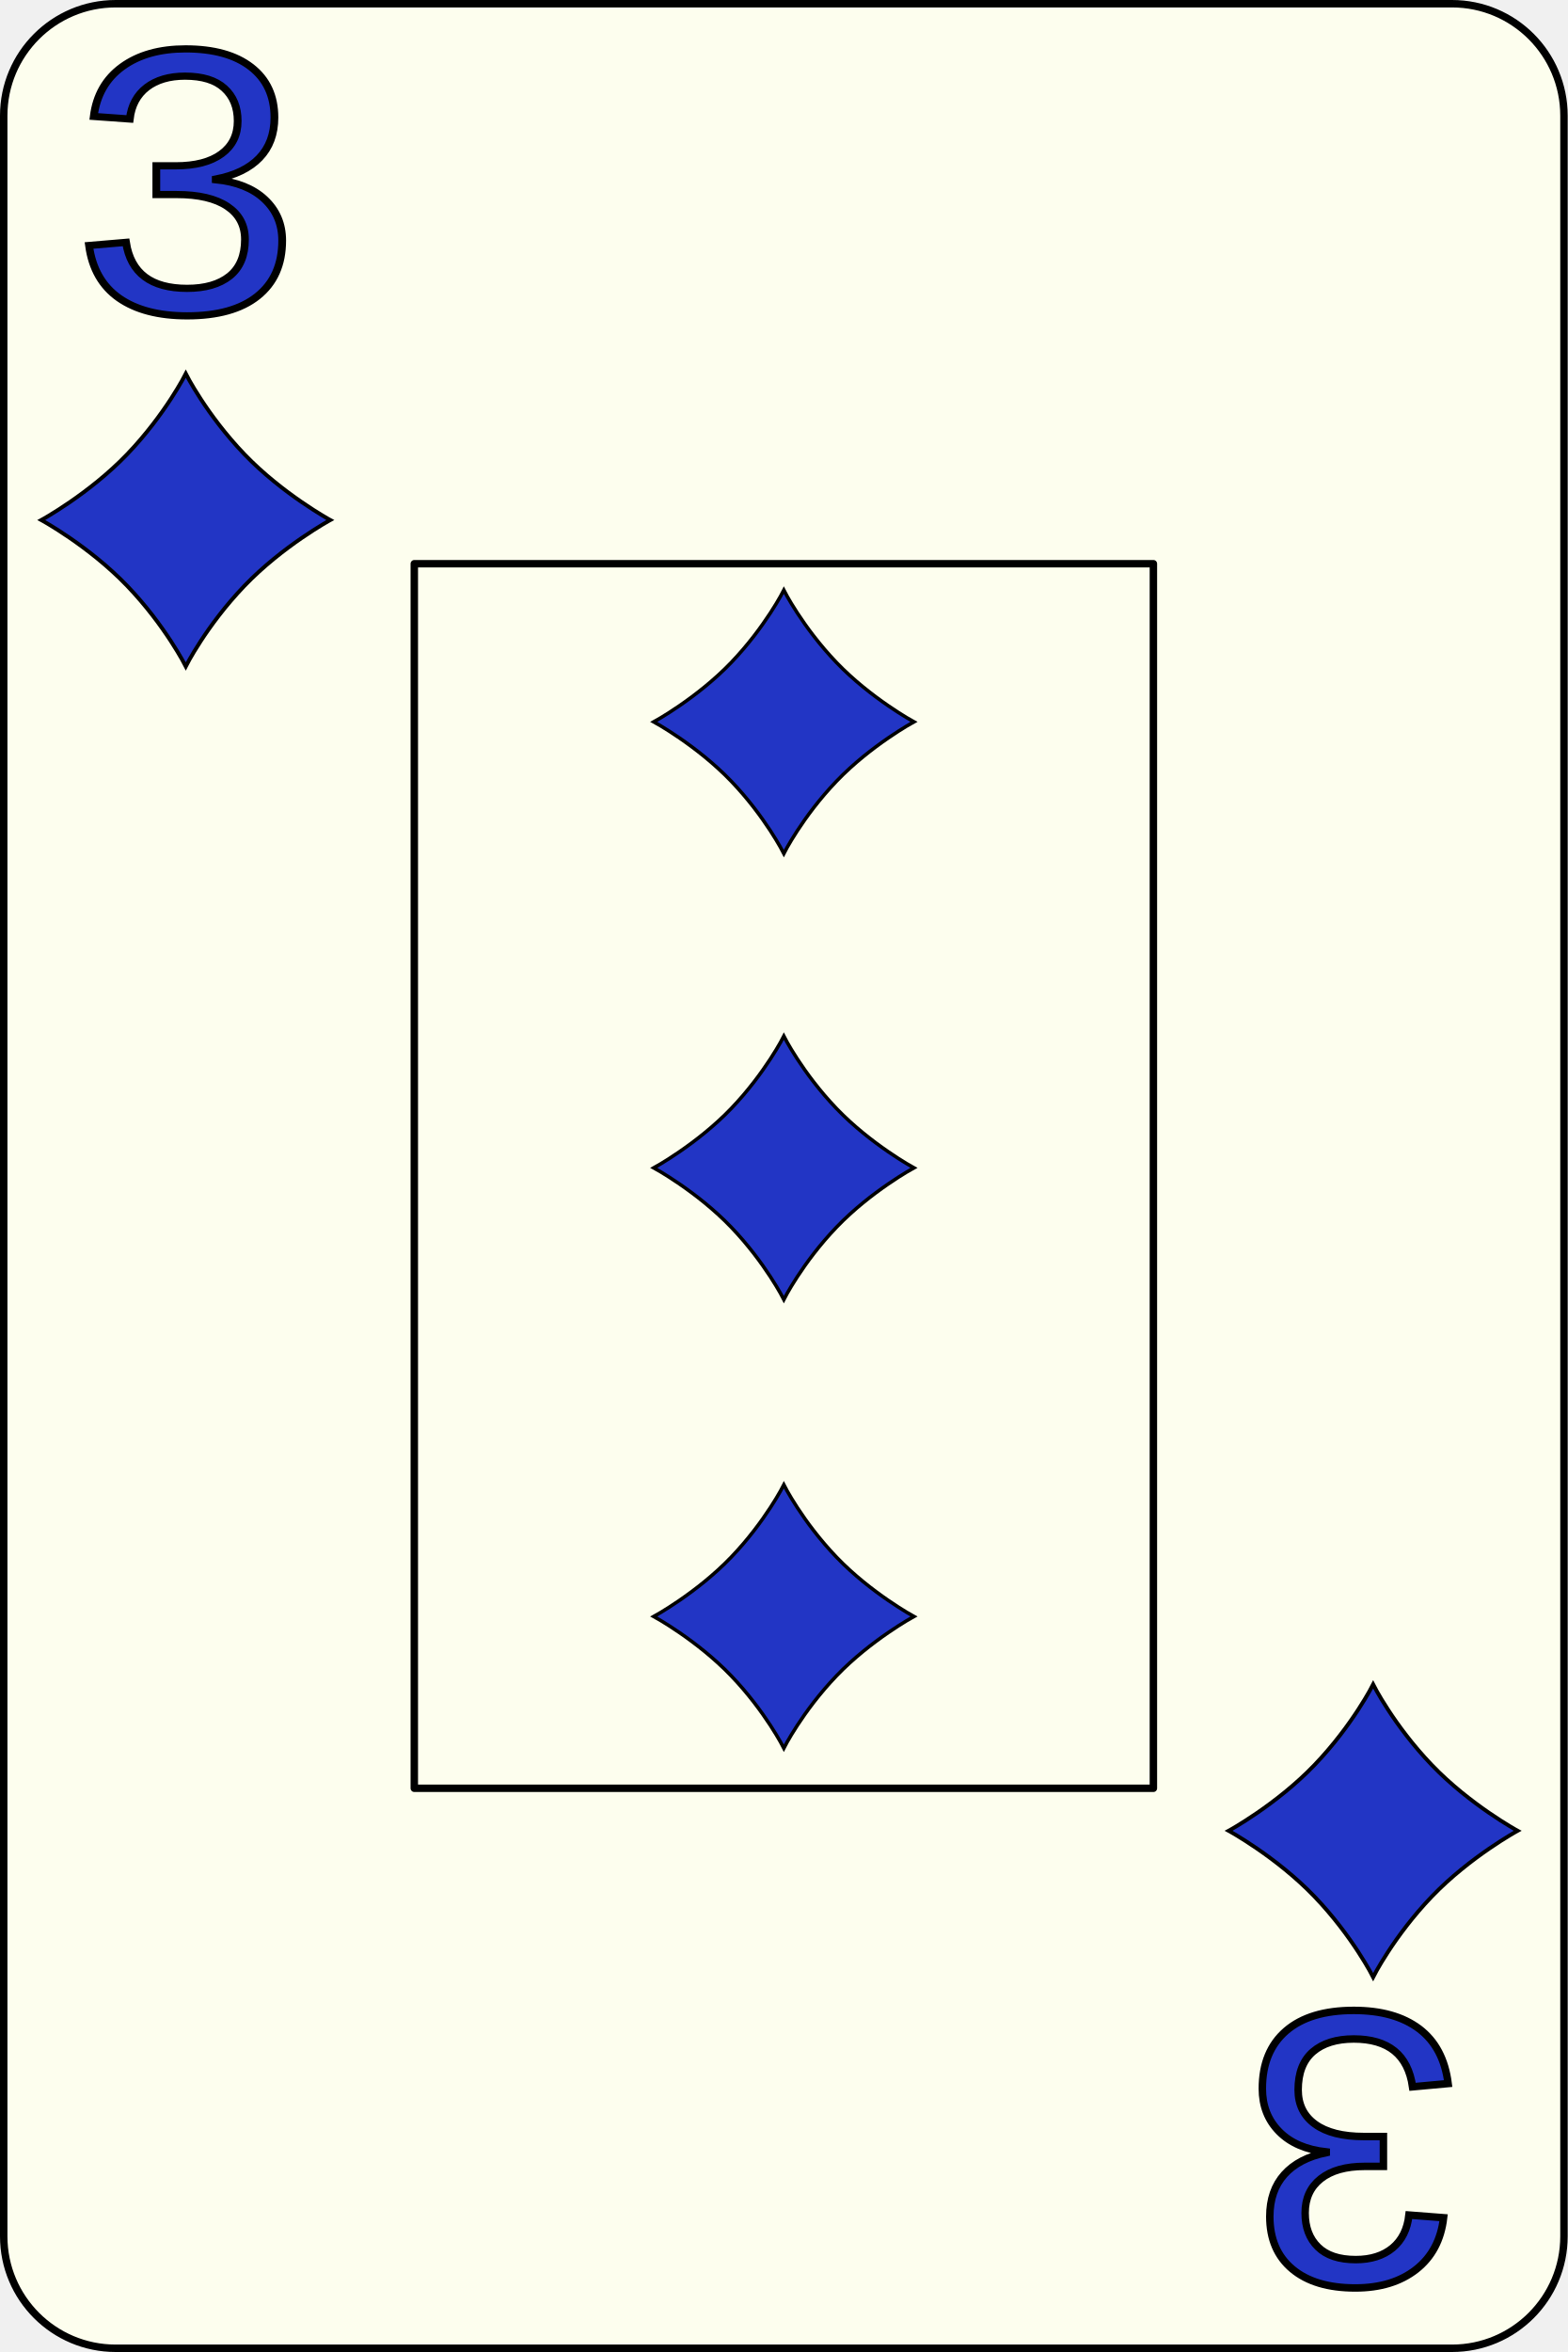
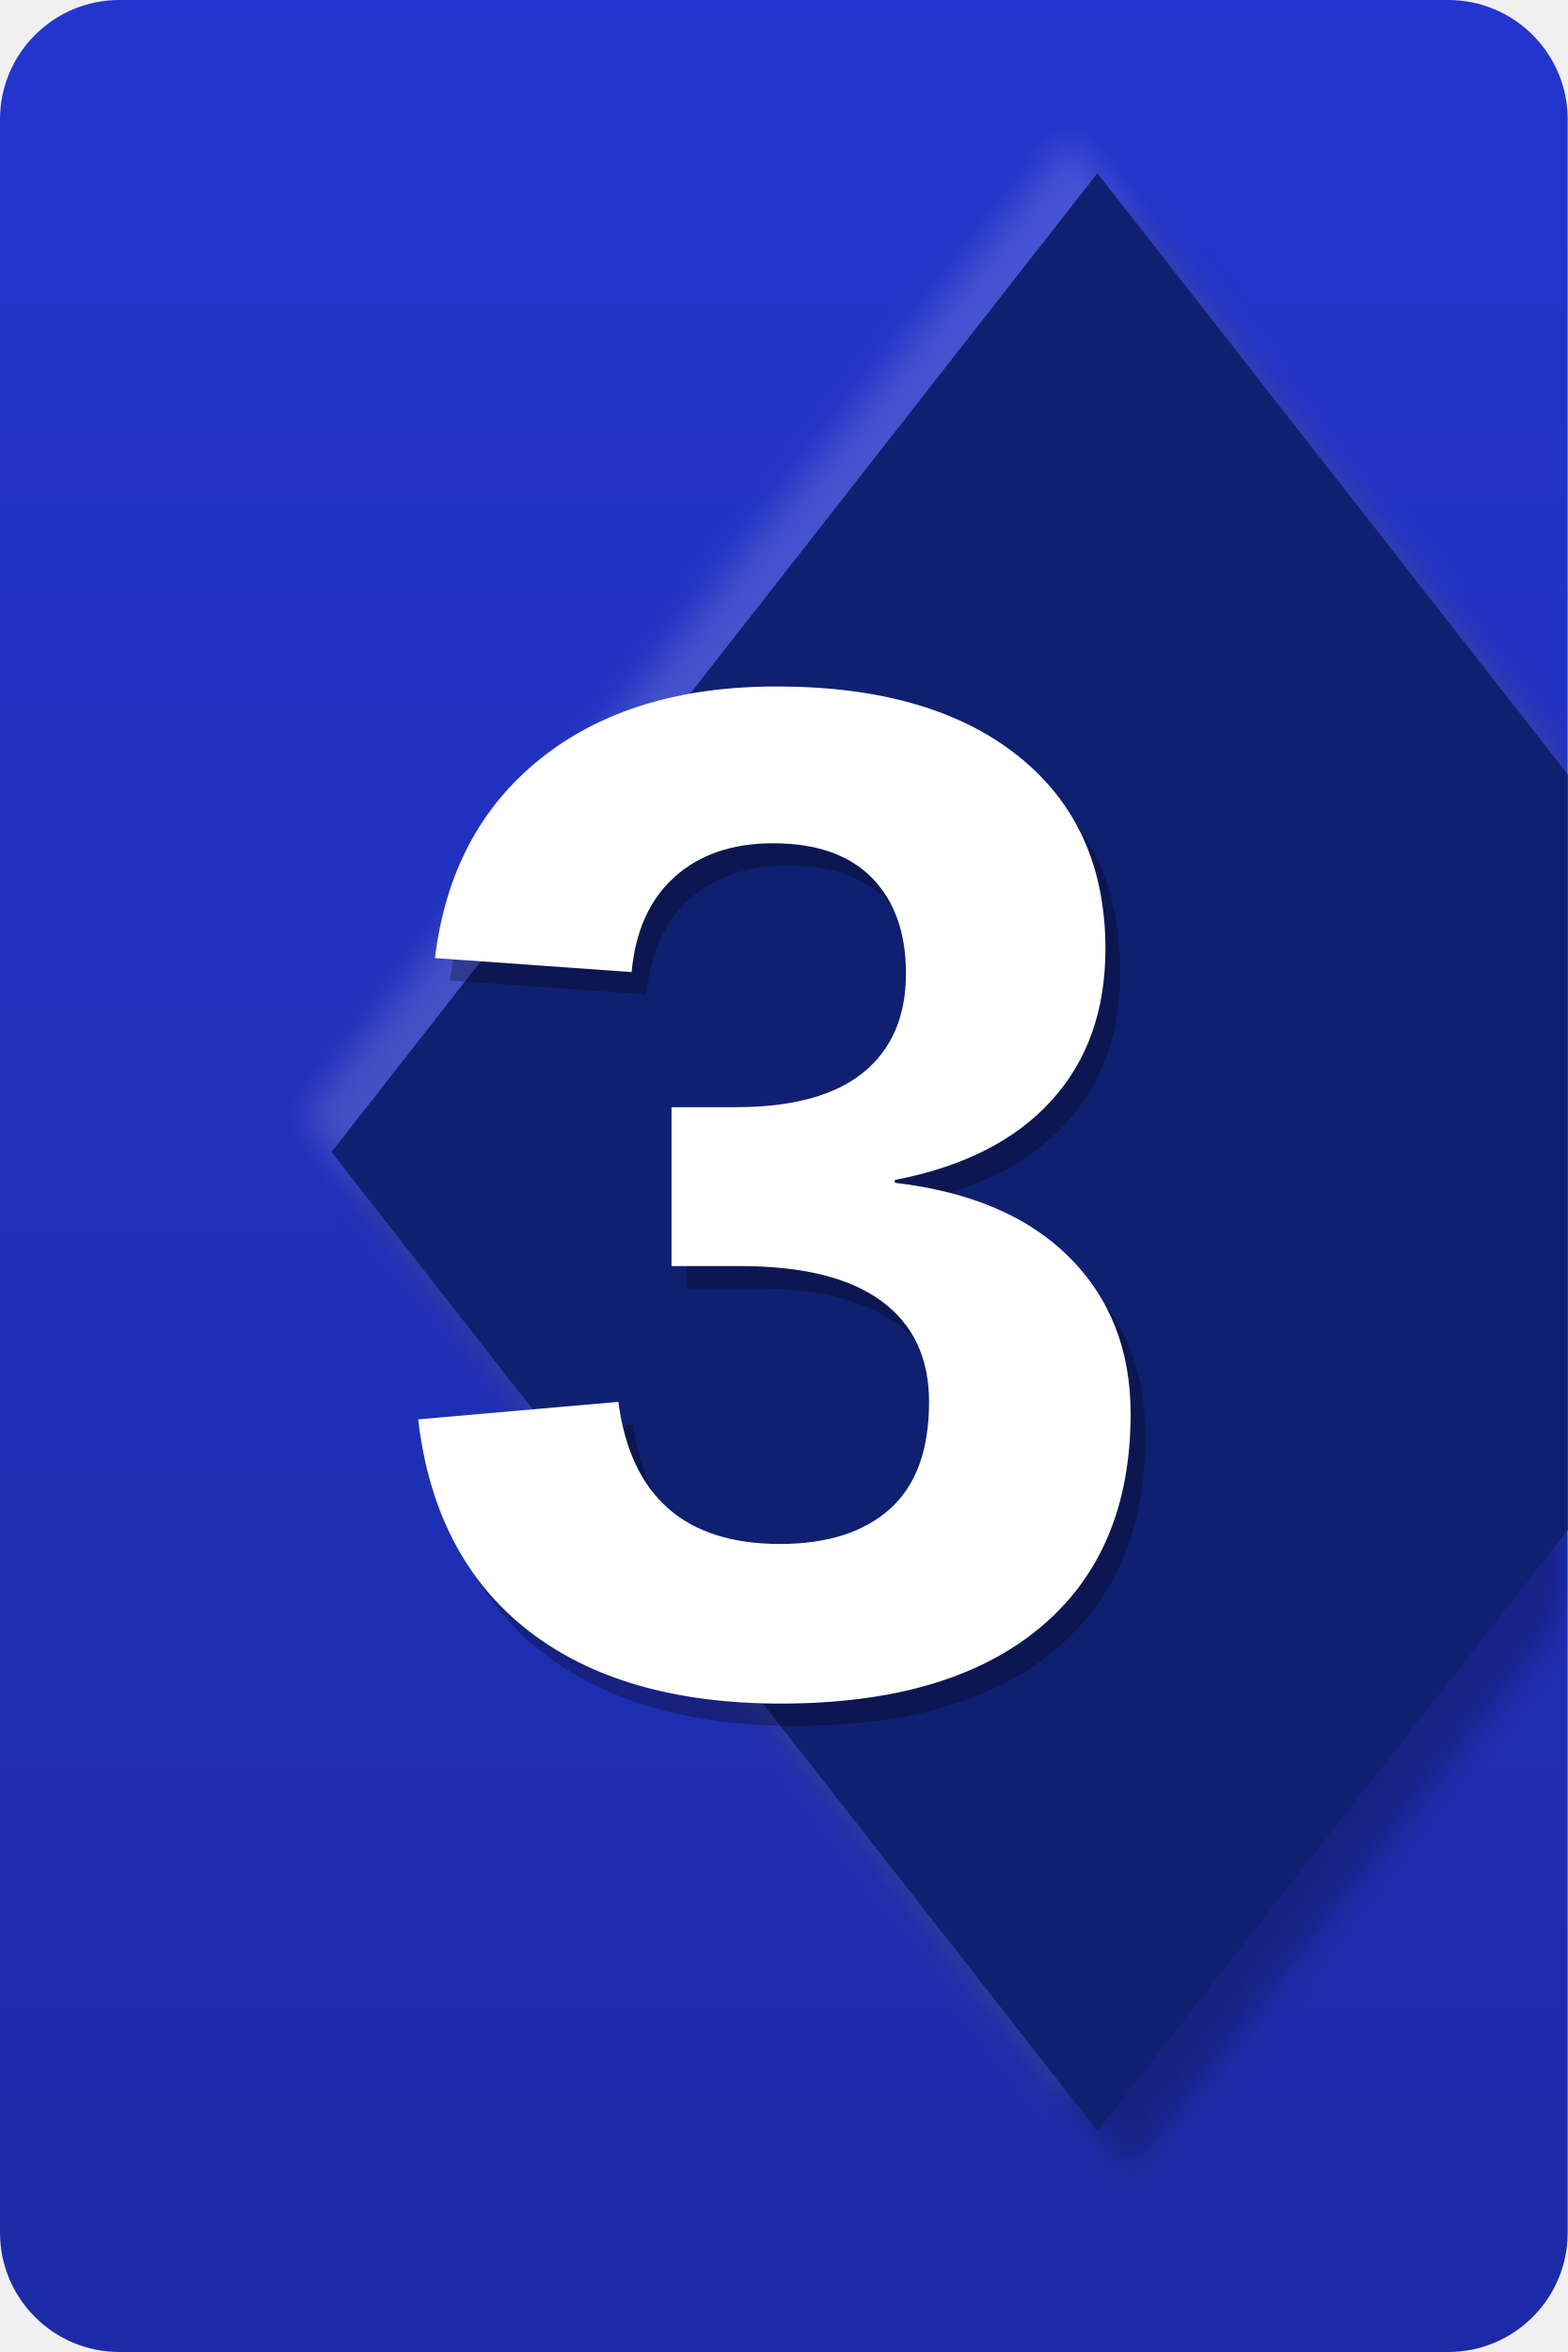
- <svg xmlns="http://www.w3.org/2000/svg" width="210" height="315" viewBox="0 0 210 315" id="svg8691" version="1.1">
-   <defs id="defs8693" />
-   <g id="layer1" transform="translate(-420.0011,639.8912)">
-     <g id="diamond3">
-       <rect style="opacity:1;fill:#fdfeee;fill-opacity:1;stroke:#000000;stroke-width:0.996;stroke-linecap:butt;stroke-linejoin:round;stroke-miterlimit:4;stroke-dasharray:none;stroke-opacity:1" id="rect10925" width="209.004" height="314.004" x="420.499" y="-639.393" ry="15" rx="15" />
-       <rect style="opacity:1;fill:none;fill-opacity:1;stroke:#000000;stroke-width:0.995;stroke-linecap:butt;stroke-linejoin:round;stroke-miterlimit:4;stroke-dasharray:none;stroke-opacity:1" id="rect10927" width="99.005" height="164.005" x="475.499" y="-564.394" />
-       <path style="fill:#2235c5;fill-opacity:1;stroke:#000000;stroke-width:0.519;stroke-miterlimit:4;stroke-dasharray:none;stroke-opacity:1" id="use16296" d="m 452.735,-579.061 c -5.122,-5.345 -7.847,-10.778 -7.847,-10.778 0,0 -2.725,5.432 -7.847,10.778 -5.125,5.343 -11.509,8.819 -11.509,8.819 0,0 6.384,3.474 11.509,8.821 5.122,5.343 7.847,10.776 7.847,10.776 0,0 2.725,-5.432 7.847,-10.776 5.125,-5.347 11.509,-8.821 11.509,-8.821 0,0 -6.384,-3.476 -11.509,-8.819 z" />
-       <path style="fill:#2235c5;fill-opacity:1;stroke:#000000;stroke-width:0.519;stroke-miterlimit:4;stroke-dasharray:none;stroke-opacity:1" id="use16298" d="m 596.093,-385.879 c 5.122,5.345 7.847,10.778 7.847,10.778 0,0 2.725,-5.432 7.847,-10.778 5.125,-5.343 11.509,-8.819 11.509,-8.819 0,0 -6.384,-3.474 -11.509,-8.821 -5.122,-5.343 -7.847,-10.776 -7.847,-10.776 0,0 -2.725,5.432 -7.847,10.776 -5.125,5.347 -11.509,8.821 -11.509,8.821 0,0 6.384,3.476 11.509,8.819 z" />
-       <text transform="scale(1.039619,0.9618912)" id="text18458-1" y="-621.78" x="413.463" style="color:#000000;font-style:normal;font-variant:normal;font-weight:normal;font-stretch:normal;line-height:0%;font-family:Arial;-inkscape-font-specification:'Arial, Normal';text-indent:0;text-align:start;text-decoration:none;text-decoration-line:none;text-decoration-style:solid;text-decoration-color:#000000;letter-spacing:0px;word-spacing:0px;text-transform:none;writing-mode:lr-tb;direction:ltr;baseline-shift:baseline;text-anchor:start;white-space:normal;clip-rule:nonzero;display:inline;overflow:visible;visibility:visible;opacity:1;isolation:auto;mix-blend-mode:normal;color-interpolation:sRGB;color-interpolation-filters:linearRGB;solid-color:#000000;solid-opacity:1;fill:#2235c5;fill-opacity:1;fill-rule:nonzero;stroke:#000000;stroke-width:1px;stroke-linecap:butt;stroke-linejoin:miter;stroke-miterlimit:4;stroke-dasharray:none;stroke-dashoffset:0;stroke-opacity:1;color-rendering:auto;image-rendering:auto;shape-rendering:auto;text-rendering:auto;enable-background:accumulate" xml:space="preserve">
-         <tspan y="-621.78" x="413.463" id="tspan18460-5" style="font-size:52.5px;line-height:1.25">3</tspan>
-       </text>
-       <text transform="scale(-1)" id="text19313-9" y="370.126" x="-615.987" style="color:#000000;font-style:normal;font-variant:normal;font-weight:normal;font-stretch:normal;line-height:0%;font-family:Arial;-inkscape-font-specification:'Arial, Normal';text-indent:0;text-align:start;text-decoration:none;text-decoration-line:none;text-decoration-style:solid;text-decoration-color:#000000;letter-spacing:0px;word-spacing:0px;text-transform:none;writing-mode:lr-tb;direction:ltr;baseline-shift:baseline;text-anchor:start;white-space:normal;clip-rule:nonzero;display:inline;overflow:visible;visibility:visible;opacity:1;isolation:auto;mix-blend-mode:normal;color-interpolation:sRGB;color-interpolation-filters:linearRGB;solid-color:#000000;solid-opacity:1;fill:#2235c5;fill-opacity:1;fill-rule:nonzero;stroke:#000000;stroke-width:1px;stroke-linecap:butt;stroke-linejoin:miter;stroke-miterlimit:4;stroke-dasharray:none;stroke-dashoffset:0;stroke-opacity:1;color-rendering:auto;image-rendering:auto;shape-rendering:auto;text-rendering:auto;enable-background:accumulate" xml:space="preserve">
-         <tspan y="370.126" x="-615.987" id="tspan19315-8" style="font-size:52.5px;line-height:1.25">3</tspan>
-       </text>
-       <path style="fill:#2235c5;fill-opacity:1;stroke:#000000;stroke-width:0.467;stroke-miterlimit:4;stroke-dasharray:none;stroke-opacity:1" id="use21285" d="m 532.065,-551.15 c -4.611,-4.81 -7.064,-9.698 -7.064,-9.698 0,0 -2.453,4.888 -7.064,9.698 -4.613,4.808 -10.36,7.936 -10.36,7.936 0,0 5.747,3.126 10.36,7.937 4.611,4.808 7.064,9.696 7.064,9.696 0,0 2.453,-4.888 7.064,-9.696 4.613,-4.811 10.36,-7.937 10.36,-7.937 0,0 -5.747,-3.128 -10.36,-7.936 z" />
-       <path style="fill:#2235c5;fill-opacity:1;stroke:#000000;stroke-width:0.467;stroke-miterlimit:4;stroke-dasharray:none;stroke-opacity:1" id="use21287" d="m 532.065,-491.418 c -4.611,-4.81 -7.064,-9.698 -7.064,-9.698 0,0 -2.453,4.888 -7.064,9.698 -4.613,4.808 -10.36,7.936 -10.36,7.936 0,0 5.747,3.126 10.36,7.937 4.611,4.808 7.064,9.696 7.064,9.696 0,0 2.453,-4.888 7.064,-9.696 4.613,-4.811 10.36,-7.937 10.36,-7.937 0,0 -5.747,-3.128 -10.36,-7.936 z" />
-       <path style="fill:#2235c5;fill-opacity:1;stroke:#000000;stroke-width:0.467;stroke-miterlimit:4;stroke-dasharray:none;stroke-opacity:1" id="use21289" d="m 517.937,-415.461 c 4.611,4.81 7.064,9.698 7.064,9.698 0,0 2.453,-4.888 7.064,-9.698 4.613,-4.808 10.36,-7.936 10.36,-7.936 0,0 -5.747,-3.126 -10.36,-7.937 -4.611,-4.808 -7.064,-9.696 -7.064,-9.696 0,0 -2.453,4.888 -7.064,9.696 -4.613,4.811 -10.36,7.937 -10.36,7.937 0,0 5.747,3.128 10.36,7.936 z" />
+ <svg xmlns="http://www.w3.org/2000/svg" viewBox="0 0 210 315" width="210" height="315">
+   <defs>
+     <linearGradient id="g" x1="0" y1="0" x2="0" y2="1">
+       <stop offset="0" stop-color="#2335ce" />
+       <stop offset="1" stop-color="#1c2ba5" />
+     </linearGradient>
+     <filter id="soft" x="-20%" y="-20%" width="140%" height="140%">
+       <feGaussianBlur stdDeviation="0.8" />
+     </filter>
+     <clipPath id="cc">
+       <rect x="0" y="0" width="210" height="315" rx="16" ry="16" />
+     </clipPath>
+   </defs>
+   <rect x="0" y="0" width="210" height="315" rx="16" ry="16" fill="url(#g)" />
+   <g clip-path="url(#cc)">
+     <g transform="translate(4.5,11.8) scale(2.85)">
+       <g fill="#000000" opacity="0.25" filter="url(#soft)" transform="translate(1.5,1.9)">
+         <path d="M50 4 L 86 50 L 50 96 L 14 50 Z" />
+       </g>
+       <g fill="#ffffff" opacity="0.16" filter="url(#soft)" transform="translate(-1.3,-1.7)">
+         <path d="M50 4 L 86 50 L 50 96 L 14 50 Z" />
+       </g>
+       <g fill="#102070">
+         <path d="M50 4 L 86 50 L 50 96 L 14 50 Z" />
+       </g>
    </g>
  </g>
+   <text x="107" y="229" font-family="'Arial Black','Helvetica Neue',Arial,sans-serif" font-size="192" font-weight="900" fill="#000000" opacity="0.28" text-anchor="middle">3</text>
+   <text x="105" y="226" font-family="'Arial Black','Helvetica Neue',Arial,sans-serif" font-size="192" font-weight="900" fill="#ffffff" text-anchor="middle">3</text>
</svg>
